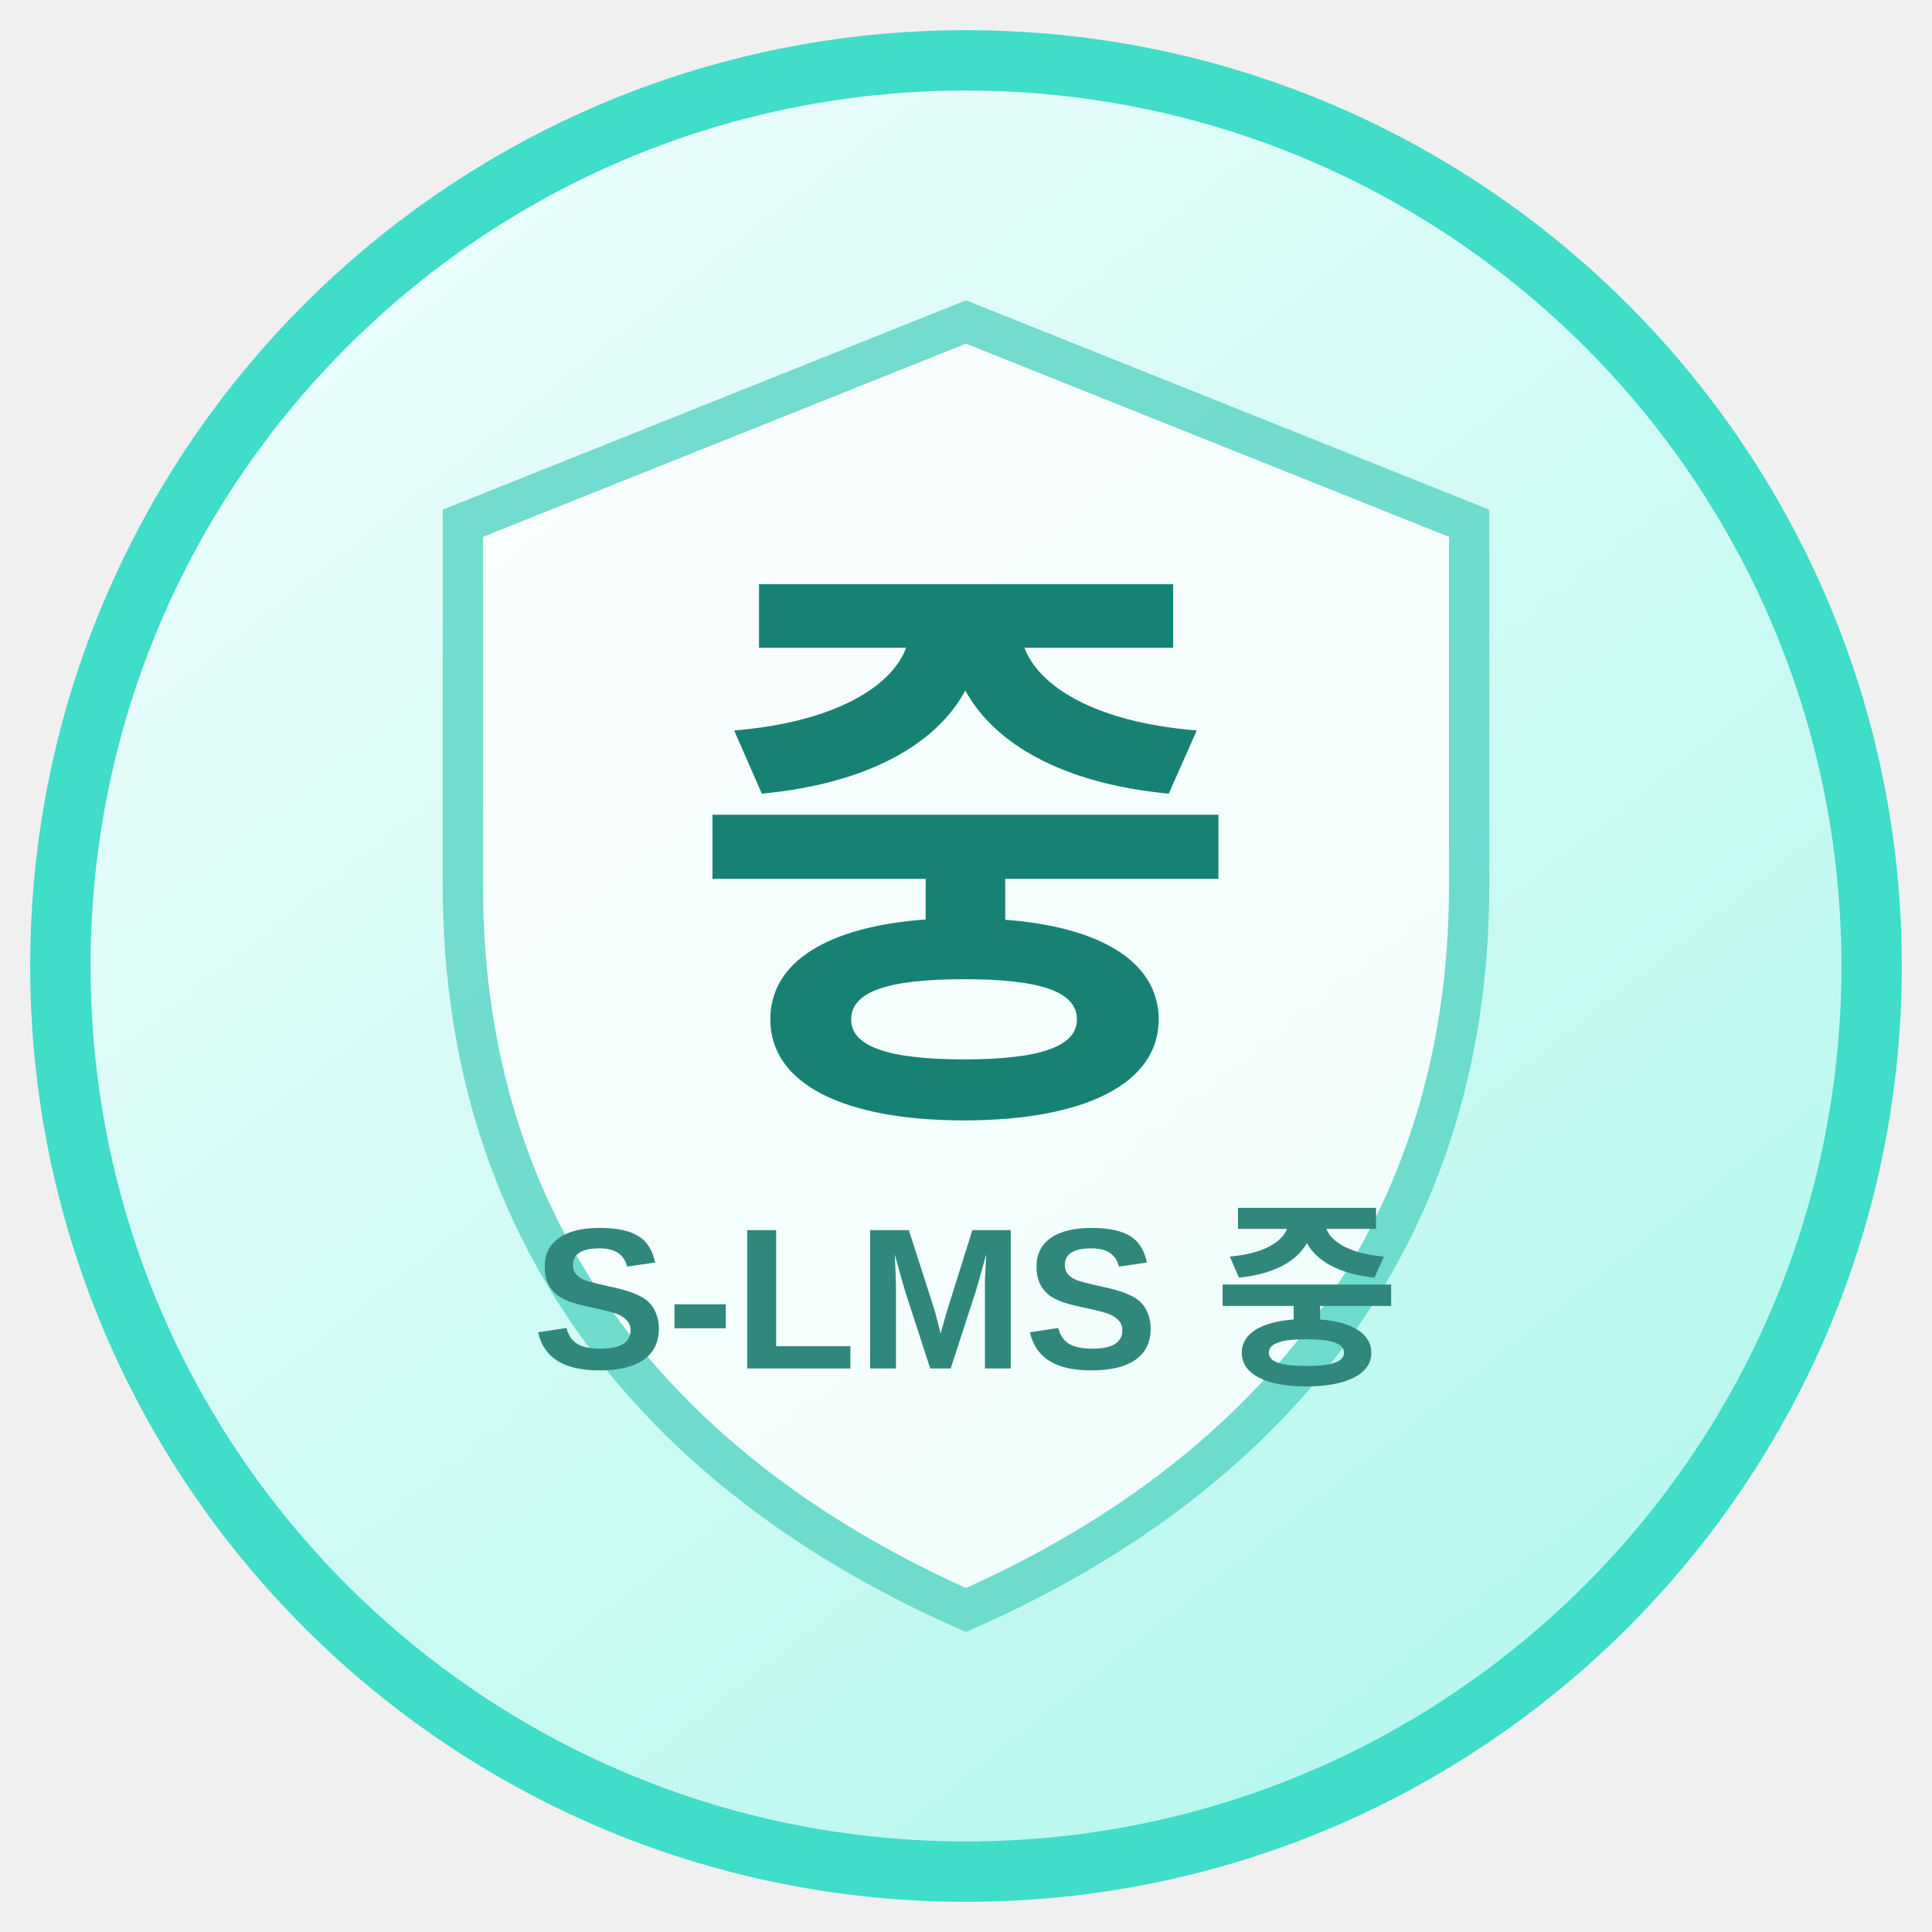
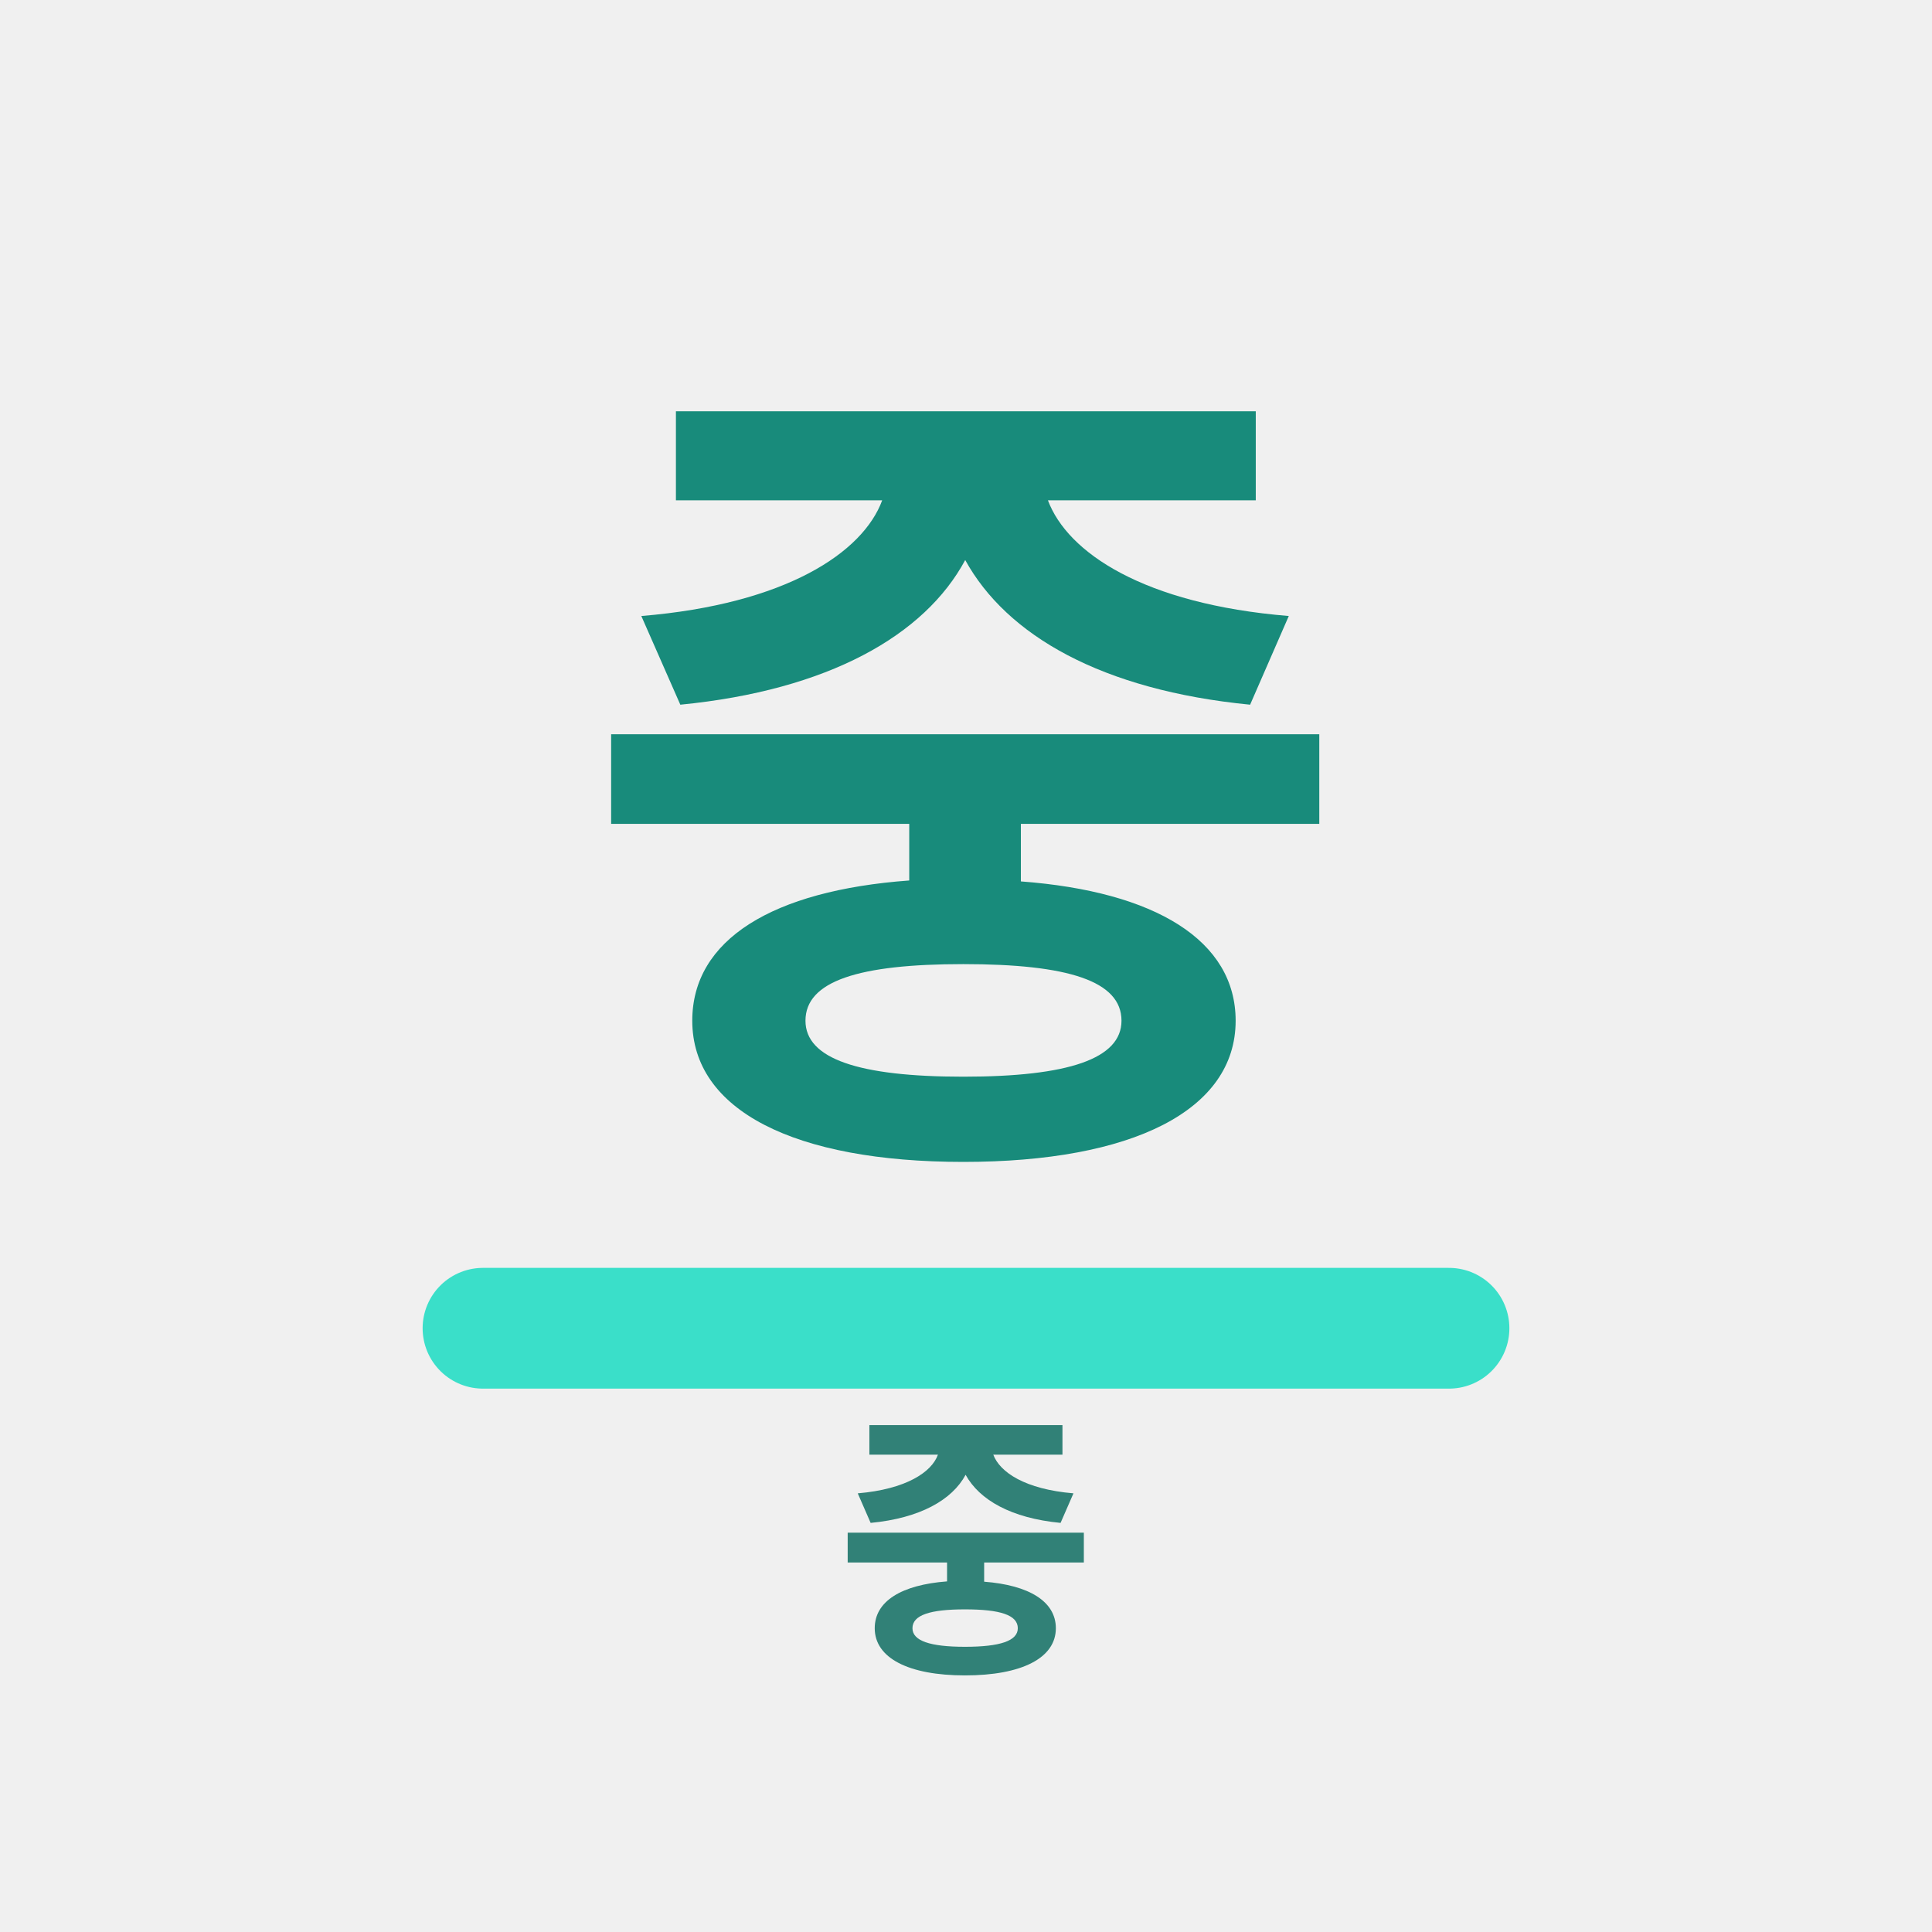
- <svg xmlns="http://www.w3.org/2000/svg" viewBox="0 0 96 96" role="img" aria-label="중대부중 학교 마크">
-   <defs>
-     <linearGradient id="g" x1="18" y1="10" x2="78" y2="86" gradientUnits="userSpaceOnUse">
-       <stop offset="0" stop-color="hsl(172, 85%, 96%)" />
-       <stop offset="1" stop-color="hsl(172, 82%, 84%)" />
-     </linearGradient>
-   </defs>
-   <circle cx="48" cy="48" r="45" fill="url(#g)" stroke="hsl(172, 70%, 56%)" stroke-width="3" />
-   <path d="M48 16 73 26v18c0 18-10.5 29.6-25 36-14.5-6.4-25-18-25-36V26l25-10Z" fill="#fff" opacity=".78" stroke="hsl(172, 60%, 58%)" stroke-width="2" />
-   <text x="48" y="53" text-anchor="middle" font-family="Apple SD Gothic Neo, Pretendard, Noto Sans KR, Arial, sans-serif" font-size="30" font-weight="900" fill="hsl(172, 70%, 30%)">중</text>
-   <text x="48" y="68" text-anchor="middle" font-family="Apple SD Gothic Neo, Pretendard, Noto Sans KR, Arial, sans-serif" font-size="10" font-weight="800" fill="hsl(172, 48%, 36%)">S-LMS 중</text>
+ <svg xmlns="http://www.w3.org/2000/svg" viewBox="0 0 96 96" role="img" aria-label="중대부중 로고">
+   <text x="48" y="54" text-anchor="middle" font-family="Apple SD Gothic Neo, Pretendard, Noto Sans KR, Arial, sans-serif" font-size="42" font-weight="900" fill="hsl(172, 70%, 32%)">중</text>
+   <path d="M24 66h48" fill="none" stroke="hsl(172, 72%, 55%)" stroke-width="6" stroke-linecap="round" />
+   <text x="48" y="82" text-anchor="middle" font-family="Apple SD Gothic Neo, Pretendard, Noto Sans KR, Arial, sans-serif" font-size="14" font-weight="850" fill="hsl(172, 45%, 35%)">중</text>
</svg>
